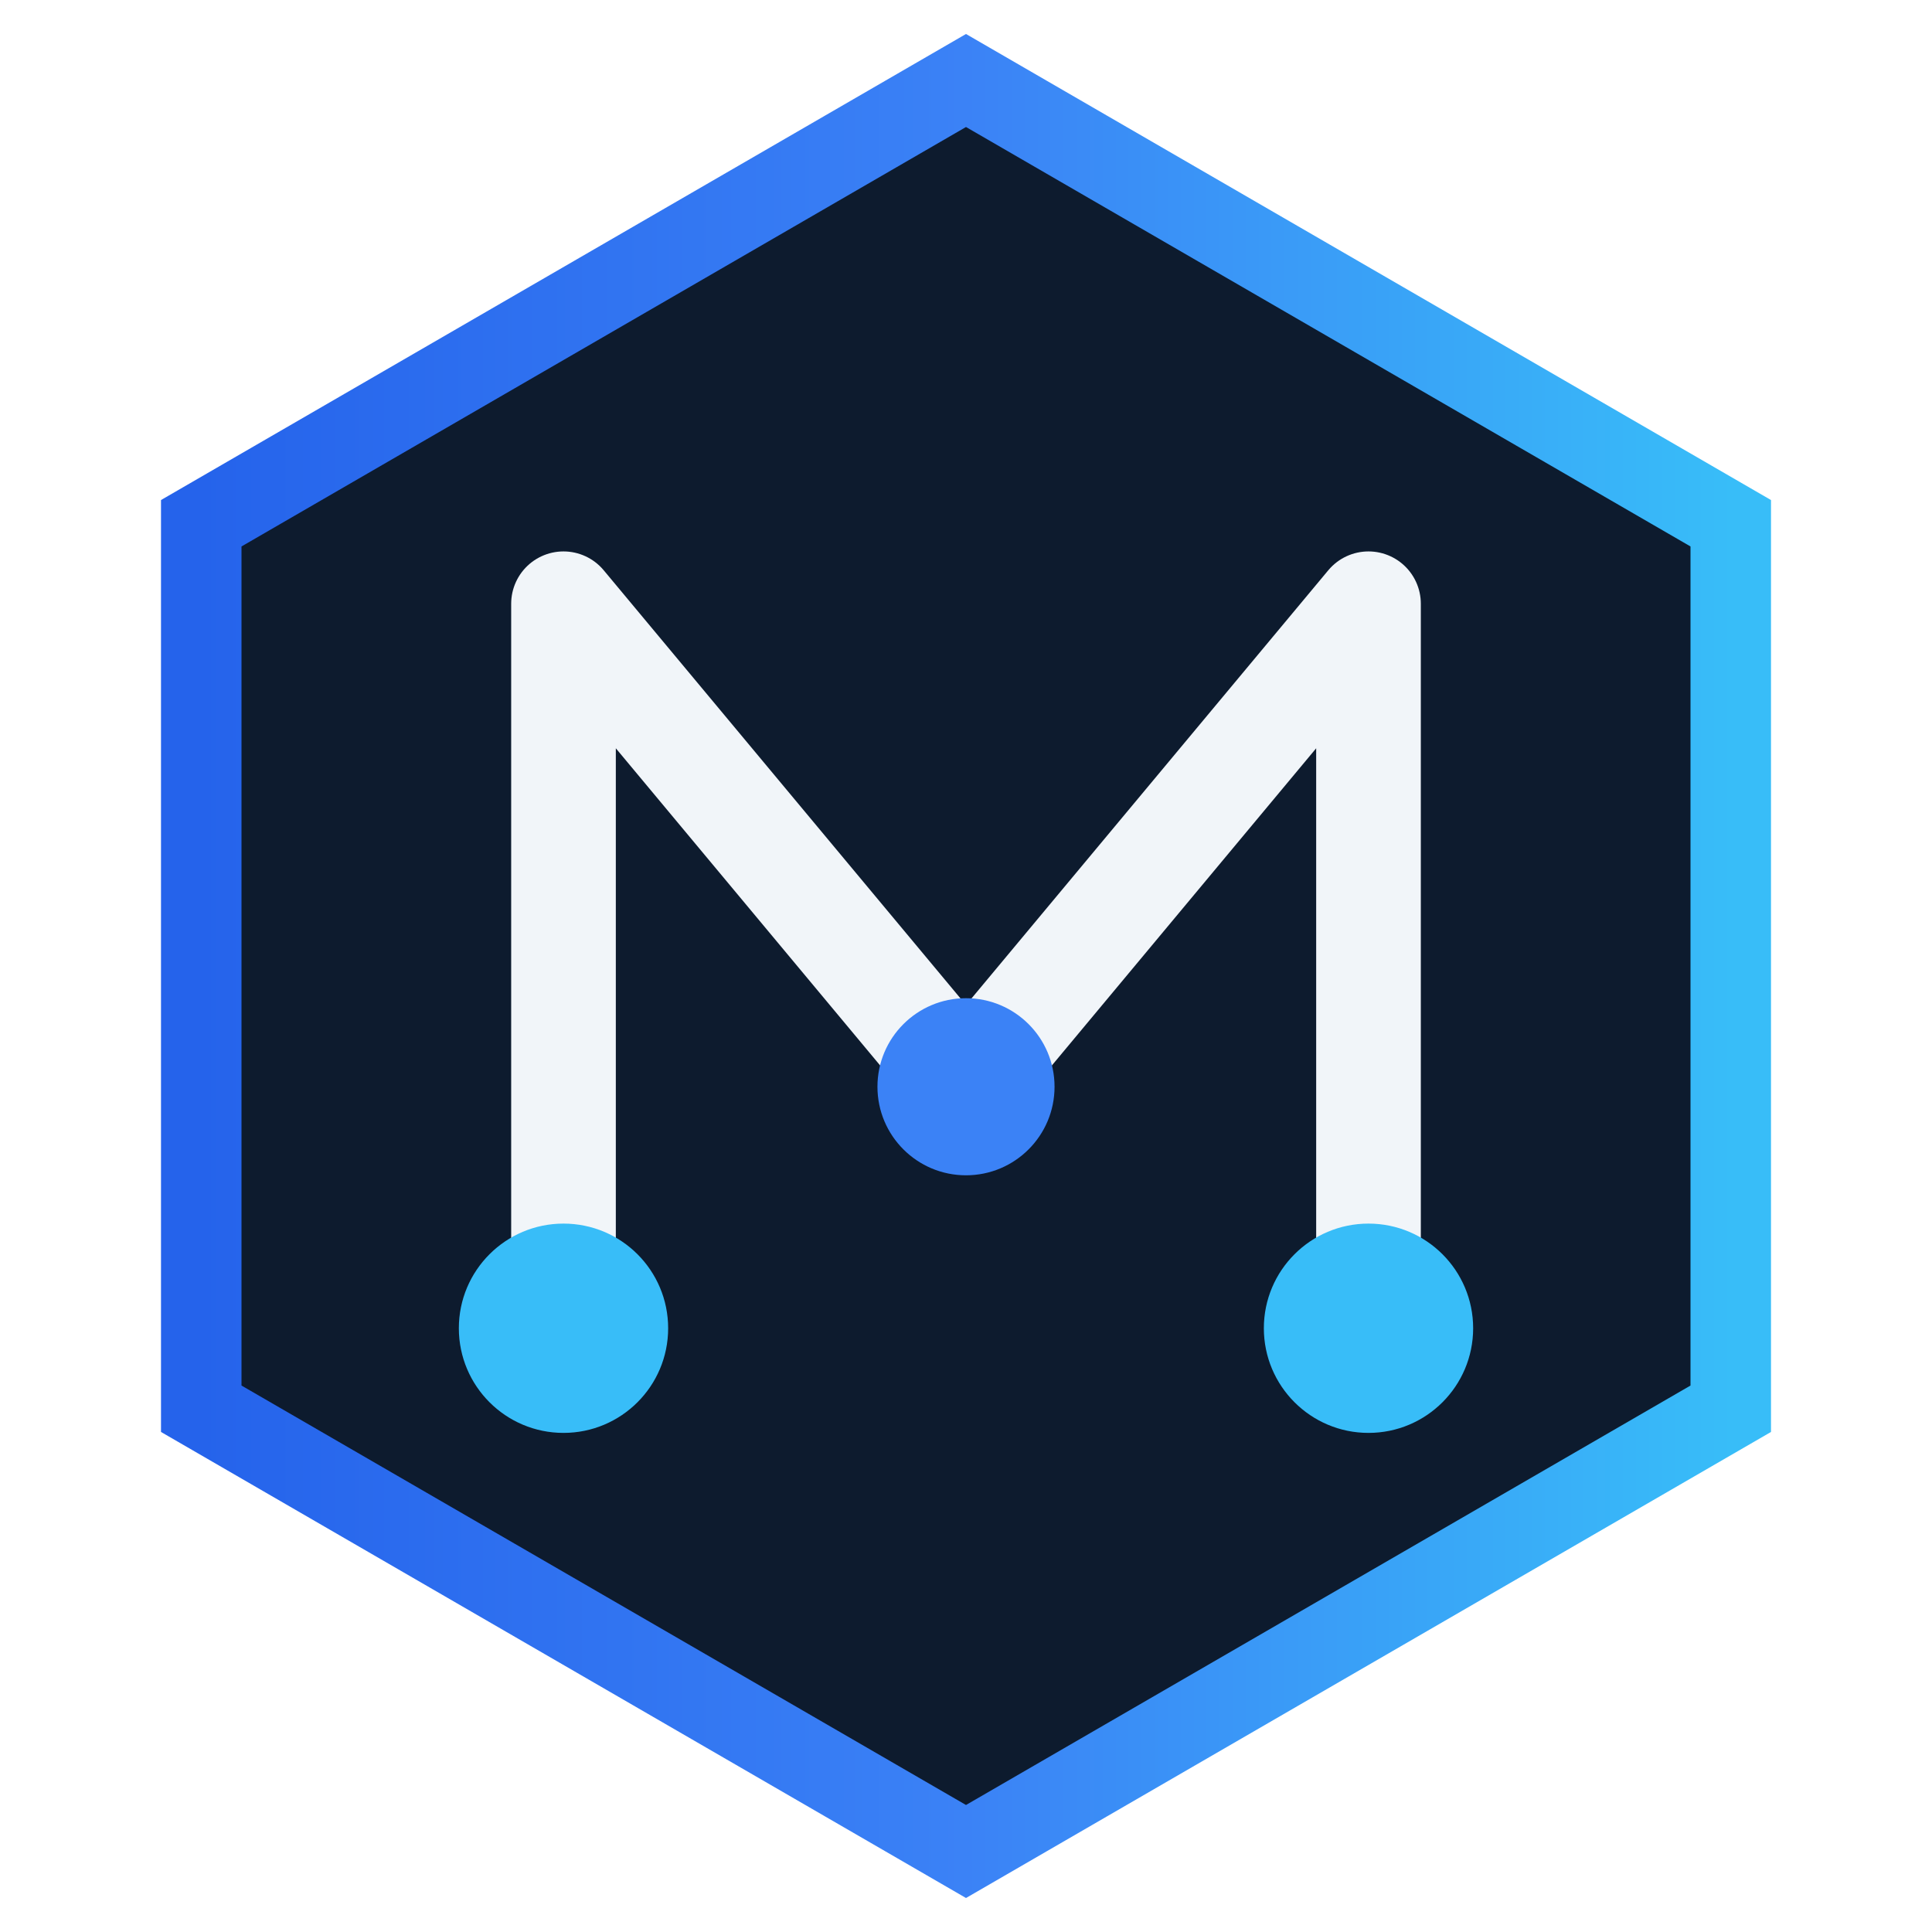
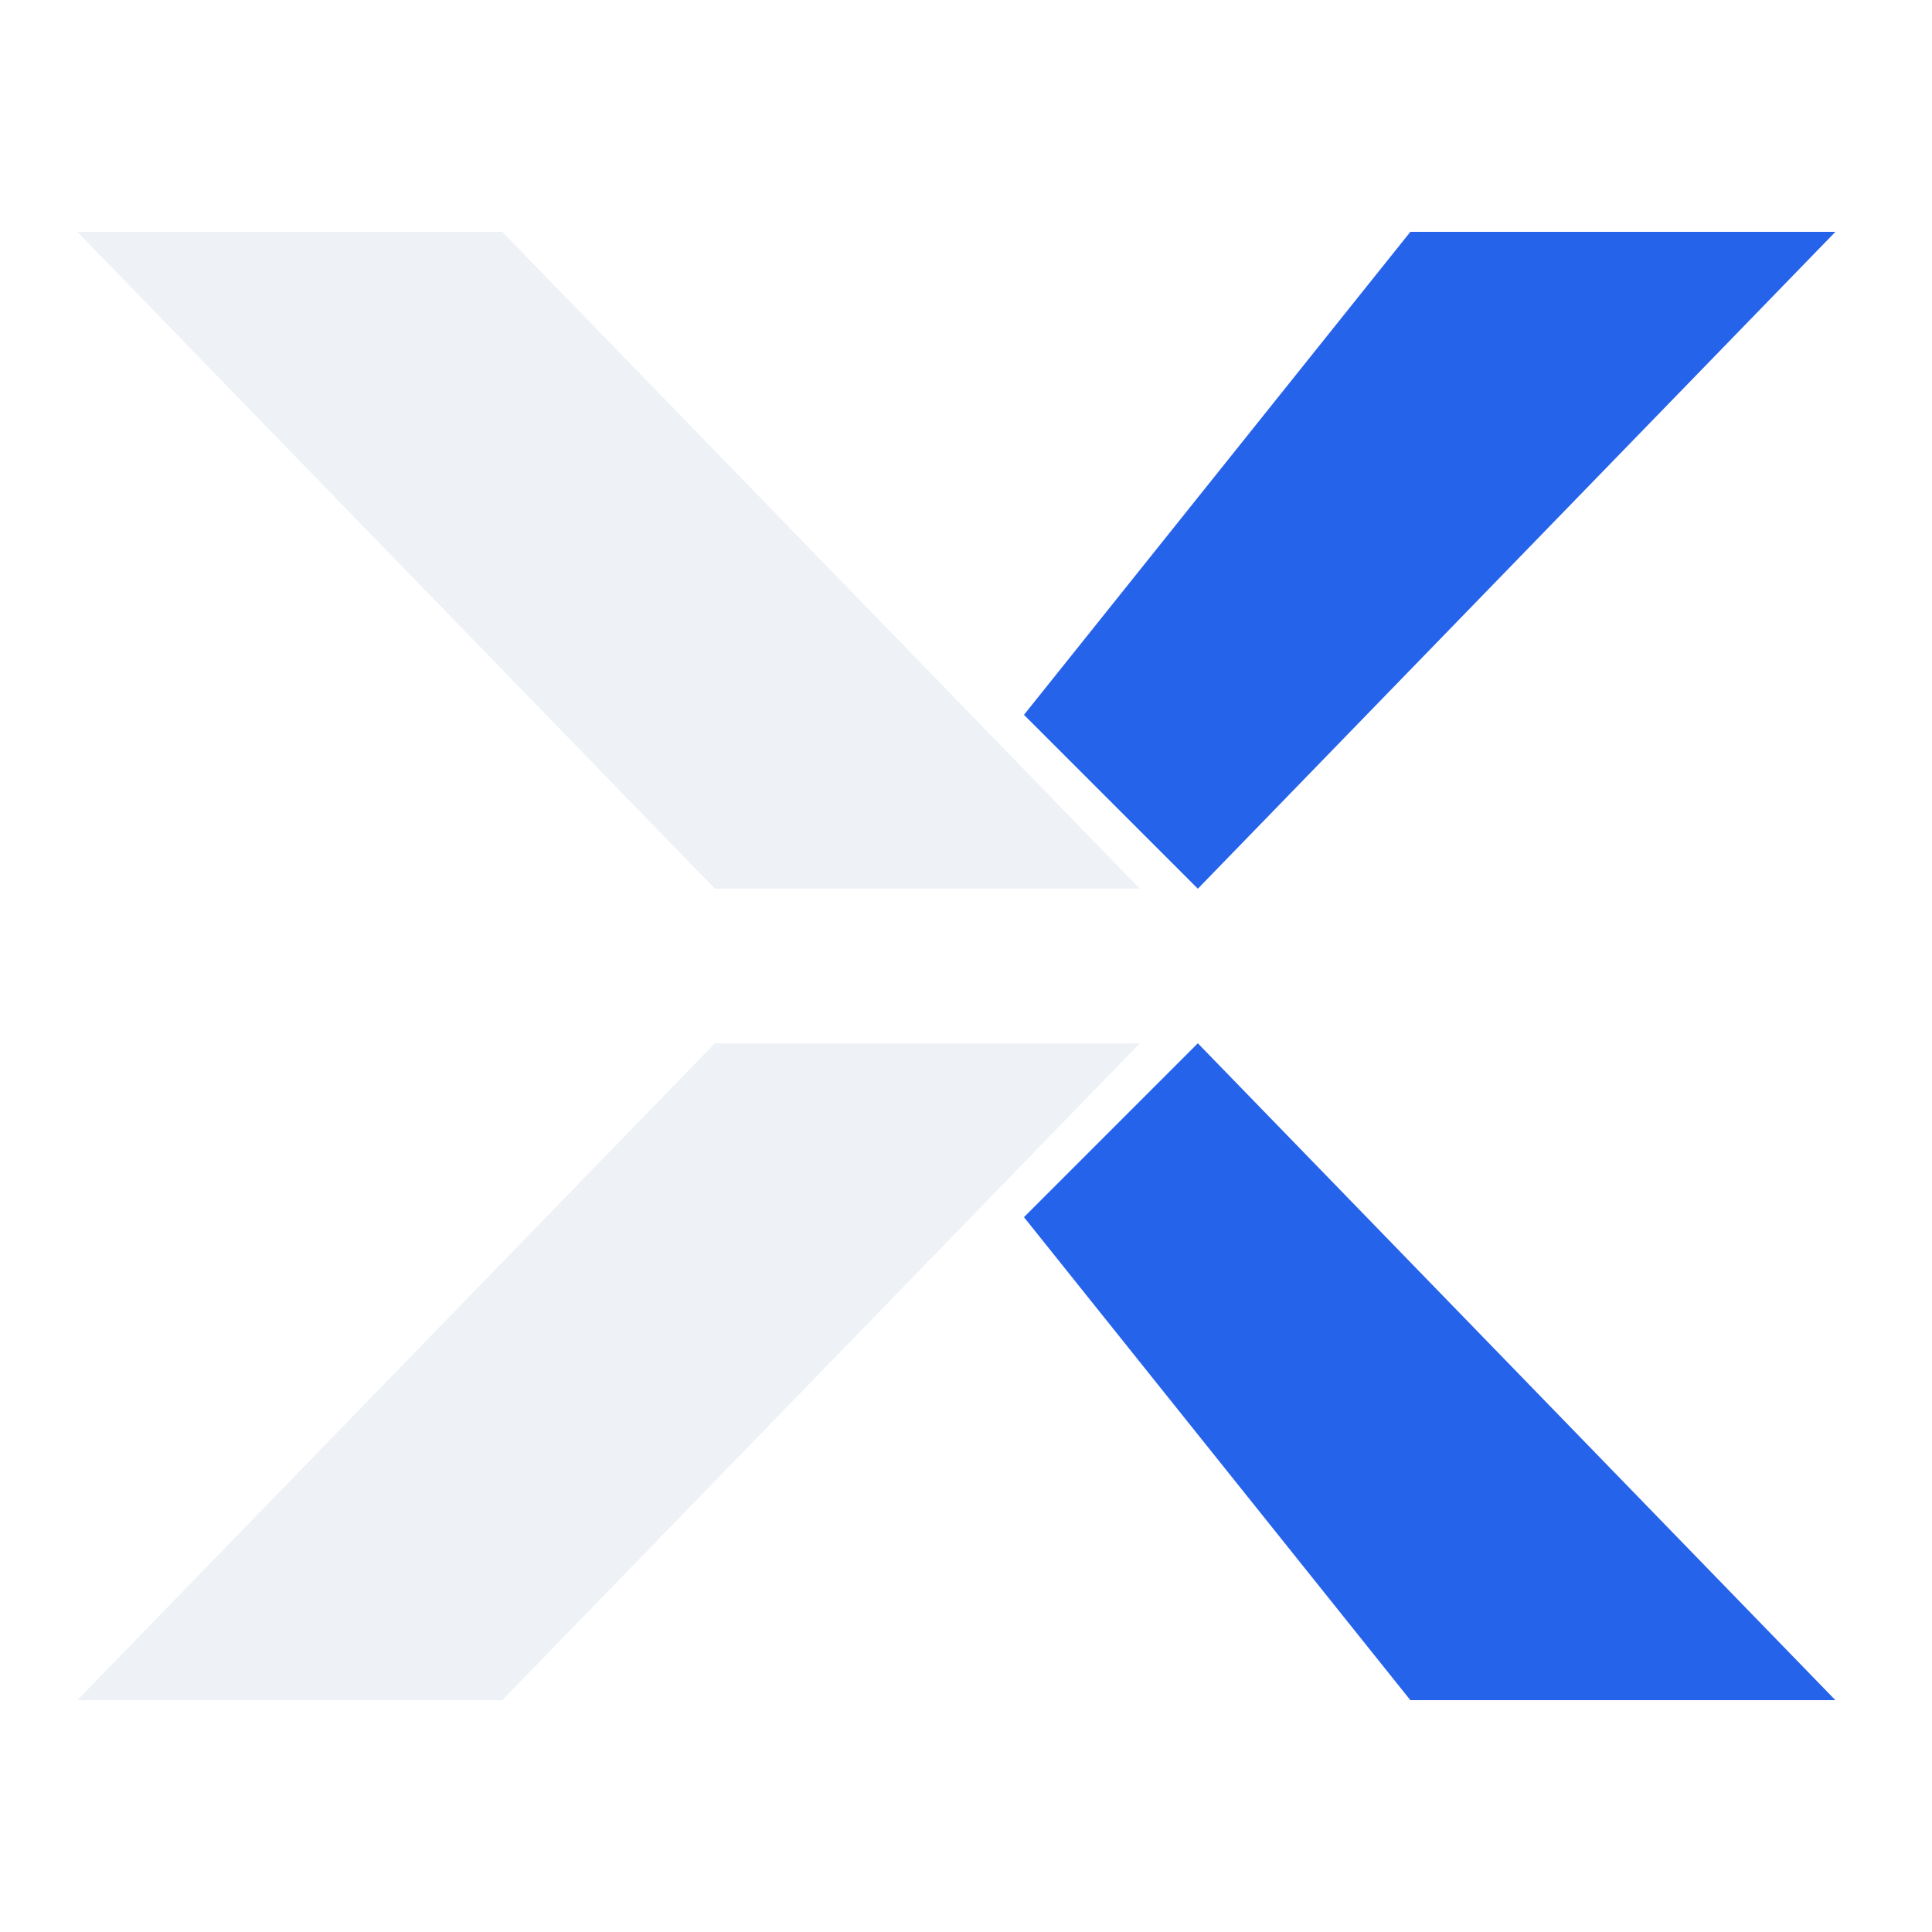
<svg xmlns="http://www.w3.org/2000/svg" width="96" height="96" viewBox="0 0 96 96" role="img" aria-label="Marca MWX Systems" font-family="'Segoe UI', 'Inter', 'Helvetica Neue', Arial, sans-serif">
  <defs>
    <linearGradient id="bglg" x1="0" y1="0" x2="1" y2="1">
      <stop offset="0" stop-color="#050B14" />
      <stop offset=".55" stop-color="#0A1628" />
      <stop offset="1" stop-color="#102D58" />
    </linearGradient>
    <radialGradient id="glowlg" cx="0.85" cy="0.2" r=".6">
      <stop offset="0" stop-color="#2563EB" stop-opacity=".38" />
      <stop offset=".45" stop-color="#2563EB" stop-opacity=".08" />
      <stop offset="1" stop-color="#2563EB" stop-opacity="0" />
    </radialGradient>
    <pattern id="gridlg" width="32" height="32" patternUnits="userSpaceOnUse">
      <path d="M32 0H0V32" fill="none" stroke="#1E3A5F" stroke-width="1" opacity=".45" />
    </pattern>
    <linearGradient id="edgelg" x1="0" y1="0" x2="1" y2="0">
      <stop offset="0" stop-color="#38BDF8" stop-opacity="0" />
      <stop offset=".5" stop-color="#38BDF8" stop-opacity=".9" />
      <stop offset="1" stop-color="#38BDF8" stop-opacity="0" />
    </linearGradient>
    <linearGradient id="txtlg" x1="0" y1="0" x2="1" y2="0">
      <stop offset="0" stop-color="#2563EB" />
      <stop offset=".5" stop-color="#3B82F6" />
      <stop offset="1" stop-color="#38BDF8" />
    </linearGradient>
    <linearGradient id="fadelg" x1="0" y1="0" x2="1" y2="0">
      <stop offset="0" stop-color="#fff" stop-opacity="0" />
      <stop offset=".35" stop-color="#fff" stop-opacity=".9" />
      <stop offset="1" stop-color="#fff" />
    </linearGradient>
    <mask id="gmlg">
      <rect width="96" height="96" fill="url(#fadelg)" />
    </mask>
    <clipPath id="cliplg">
      <rect width="96" height="96" rx="20" />
    </clipPath>
  </defs>
-   <g transform="translate(0 0) scale(2)">
-     <path d="M24 2 43 13v22L24 46 5 35V13Z" fill="#0D1B2E" stroke="url(#txtlg)" stroke-width="2" />
-     <path d="M14 33V15l10 12 10-12v18" fill="none" stroke="#F1F5F9" stroke-width="2.6" stroke-linecap="round" stroke-linejoin="round" />
-     <circle cx="14" cy="33" r="2.6" fill="#38BDF8" />
-     <circle cx="34" cy="33" r="2.6" fill="#38BDF8" />
-     <circle cx="24" cy="27" r="2.2" fill="#3B82F6" />
+   <g transform="translate(0 0) scale(0.96)">
+     <path d="M4 12h22l33 34H37Z" fill="#EEF2F7" />
+     <path d="M37 54h22L26 88H4Z" fill="#EEF2F7" />
+     <path d="M73 12h22L62 46 53 37Z" fill="#2563EB" />
+     <path d="M53 63l9-9 33 34H73Z" fill="#2563EB" />
  </g>
</svg>
